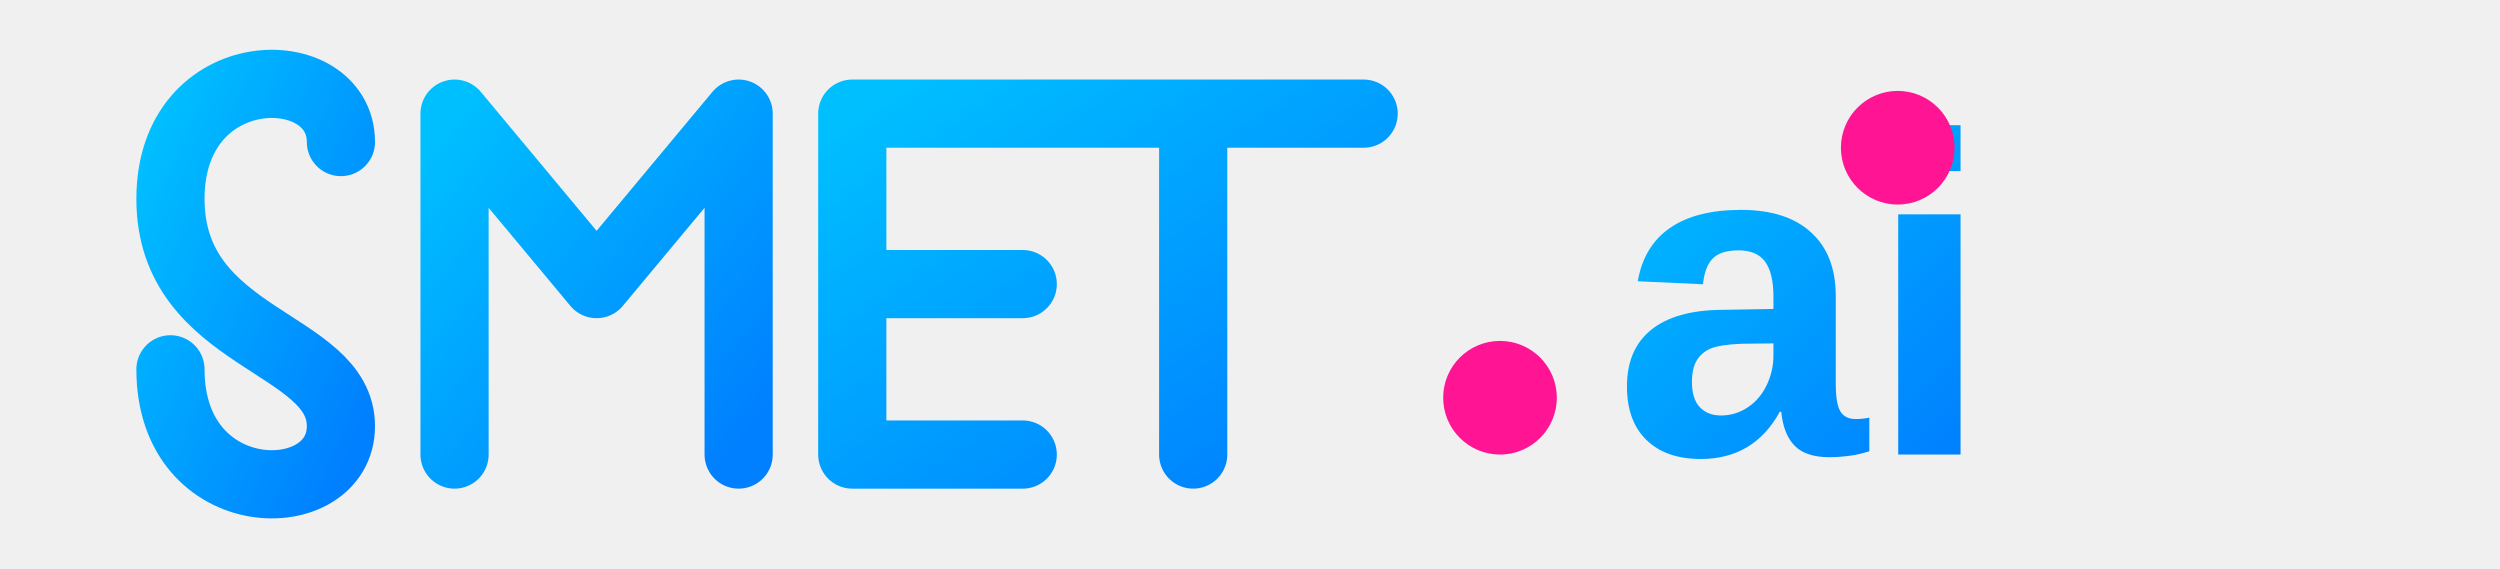
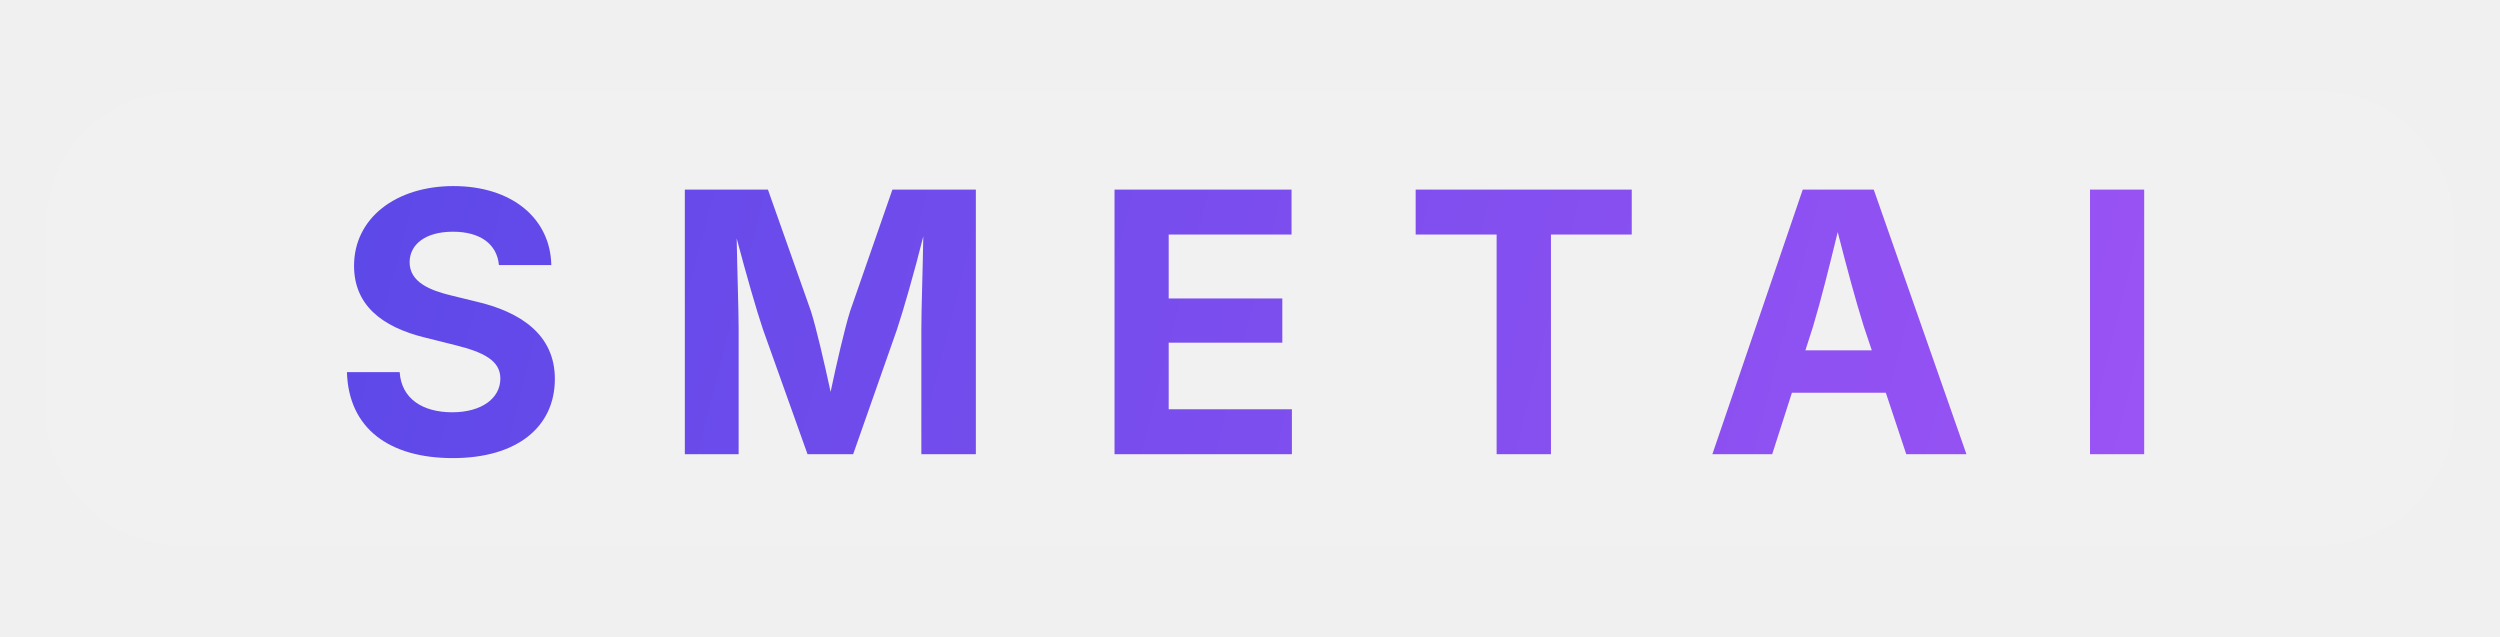
- <svg xmlns="http://www.w3.org/2000/svg" width="220" height="50" viewBox="0 0 220 50" fill="none">
+ <svg xmlns="http://www.w3.org/2000/svg" width="220" height="56" viewBox="0 0 220 56" fill="none">
  <defs>
-     <linearGradient id="logo-gradient-azure" x1="0%" y1="0%" x2="100%" y2="100%">
-       <stop offset="0%" stop-color="#00BFFF" />
-       <stop offset="100%" stop-color="#007FFF" />
+     <linearGradient id="logo-gradient" x1="0" y1="0" x2="220" y2="56" gradientUnits="userSpaceOnUse">
+       <stop offset="0" stop-color="#4F46E5" />
+       <stop offset="1" stop-color="#A855F7" />
    </linearGradient>
  </defs>
-   <g stroke="url(#logo-gradient-azure)" stroke-width="6" fill="none" stroke-linecap="round" stroke-linejoin="round">
-     <path d="M30 12.5 C30 5, 15 5, 15 17.5 S30 30, 30 37.5 C30 45, 15 45, 15 32.5" />
-     <path d="M40 40 V10 L52.5 25 L65 10 V40" />
-     <path d="M75 10 H120 M75 10 V40 M75 25 H90 M75 40 H90 M105 10 V40" />
-   </g>
-   <circle cx="132" cy="35" r="5" fill="#FF1493" />
-   <text x="142" y="40" font-family="Arial, sans-serif" font-size="40" font-weight="bold" fill="url(#logo-gradient-azure)">ai</text>
-   <circle cx="167" cy="13" r="5" fill="#FF1493" />
+   <rect x="4" y="8" width="212" height="40" rx="12" fill="white" opacity="0.05" />
+   <text x="50%" y="50%" dominant-baseline="middle" text-anchor="middle" font-family="Inter, 'IBM Plex Sans', -apple-system, BlinkMacSystemFont, 'Segoe UI', sans-serif" font-size="32" font-weight="700" letter-spacing="0.25em" fill="url(#logo-gradient)">
+     SMETAI
+   </text>
</svg>
